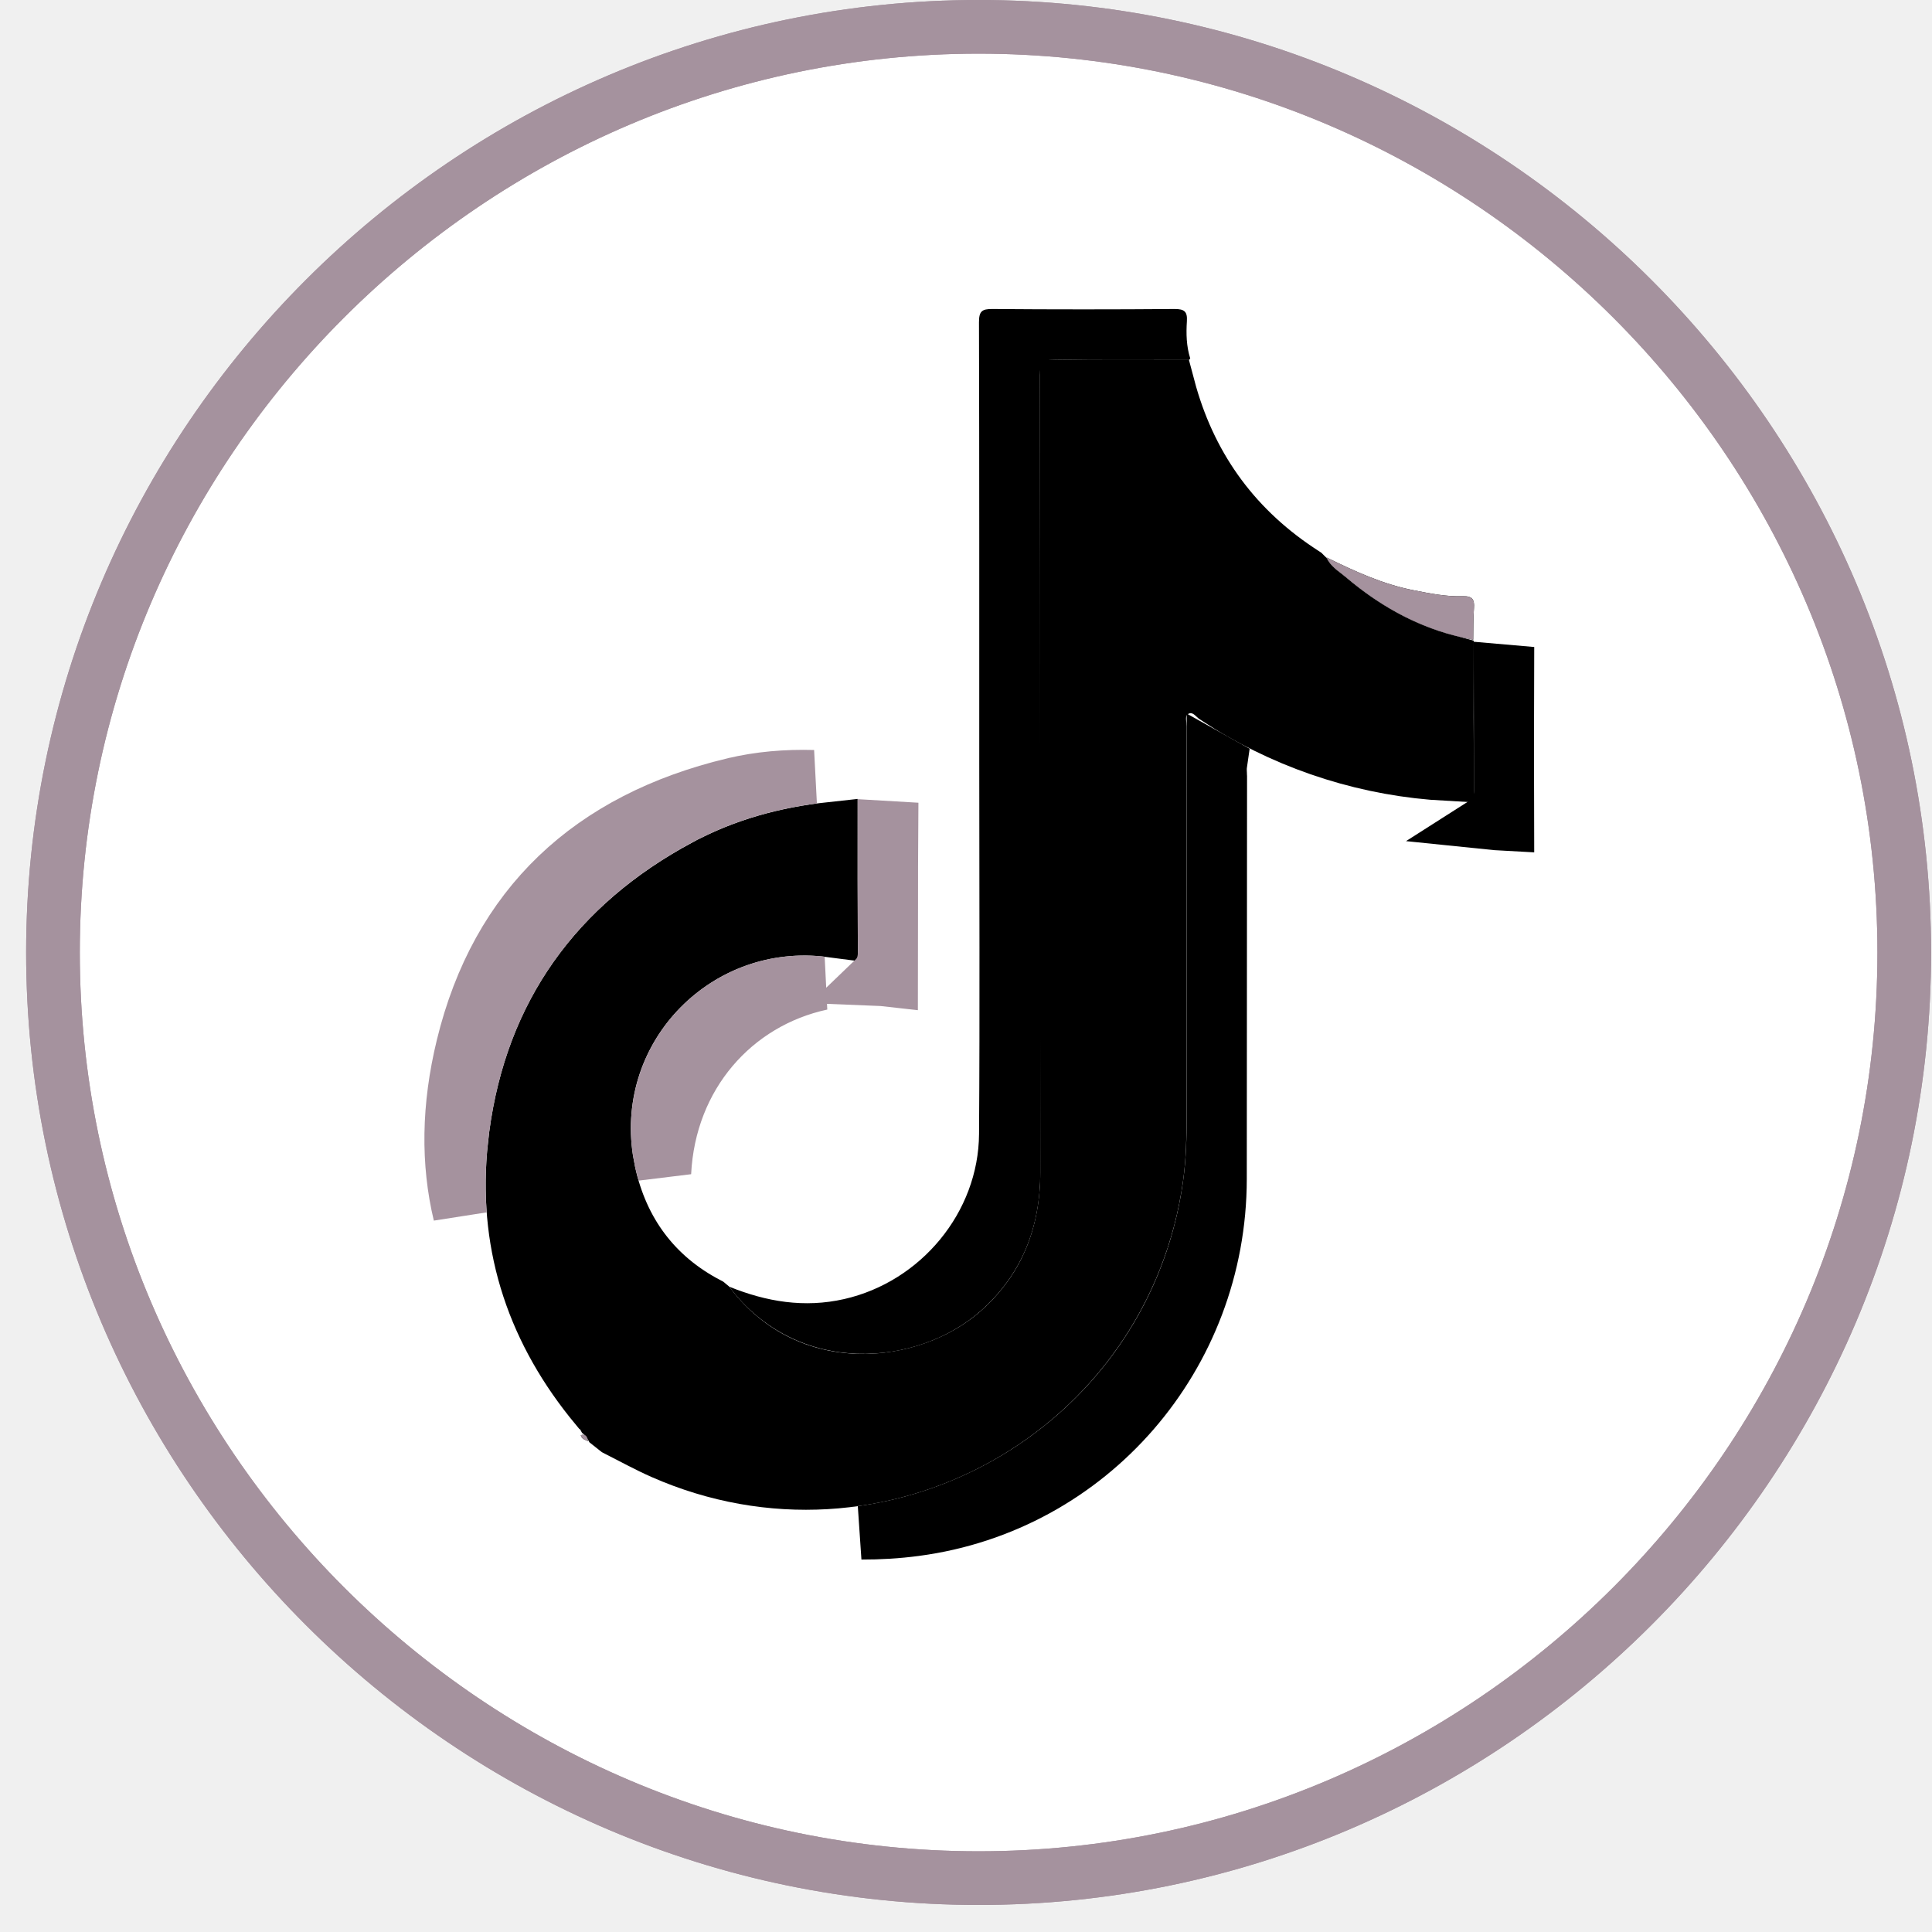
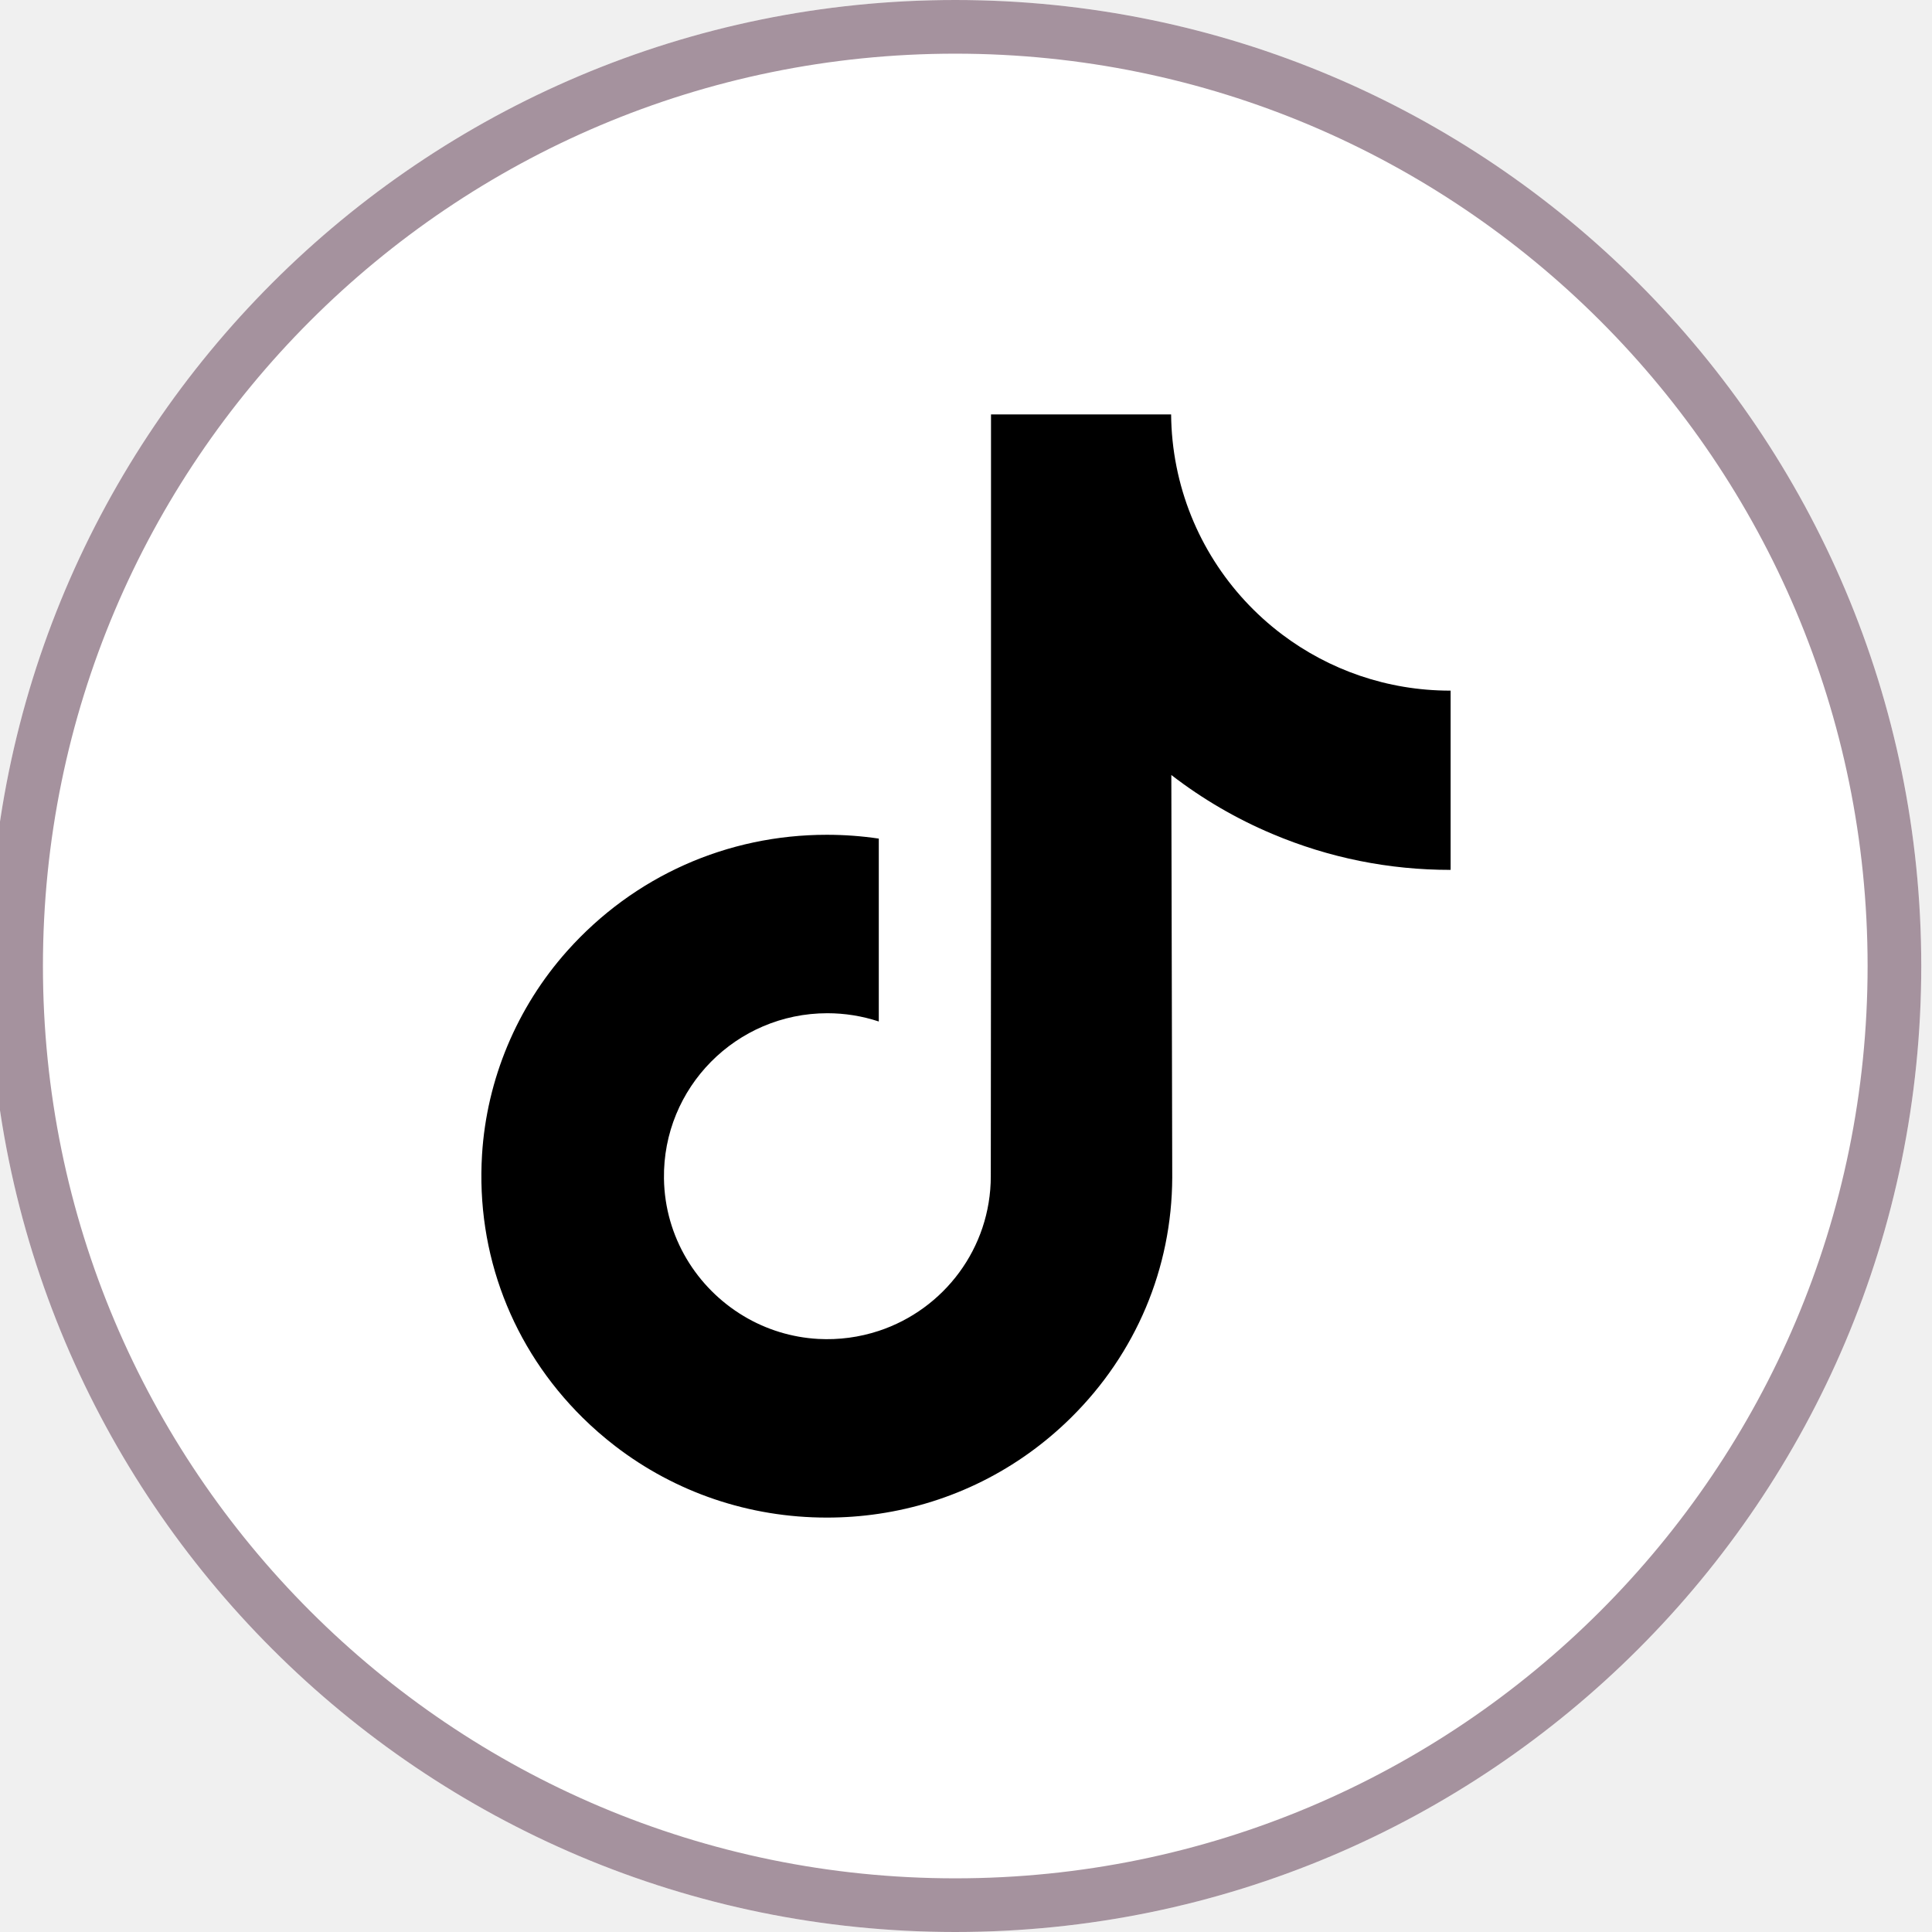
<svg xmlns="http://www.w3.org/2000/svg" width="36" height="36" viewBox="0 0 36 36" fill="none">
-   <path d="M18.235 0.5C27.721 0.5 35.483 8.263 35.483 17.748C35.483 27.233 27.721 34.996 18.235 34.996C8.75 34.996 0.987 27.233 0.987 17.748C0.987 8.263 8.75 0.5 18.235 0.5Z" fill="white" stroke="#A5929E" />
-   <path d="M35.483 17.748C35.483 27.233 27.721 34.996 18.235 34.996C8.75 34.996 0.987 27.233 0.987 17.748C0.987 8.263 8.75 0.5 18.235 0.5C27.72 0.5 35.483 8.263 35.483 17.748Z" stroke="#A5929E" />
-   <path d="M19.877 7.204C20.51 7.212 21.143 7.21 21.77 7.209C22.147 8.632 22.948 9.785 24.199 10.62L24.307 10.691C24.311 10.695 24.314 10.699 24.318 10.703C24.32 10.704 24.321 10.705 24.322 10.706C24.392 10.821 24.476 10.906 24.546 10.968C24.591 11.008 24.637 11.042 24.671 11.068L24.753 11.134C25.397 11.681 26.125 12.101 26.96 12.322C26.959 13.02 26.957 13.722 26.962 14.423C25.517 14.345 24.115 13.906 22.883 13.148L22.641 12.992C22.631 12.983 22.591 12.944 22.543 12.909C22.493 12.873 22.396 12.812 22.26 12.794C22.108 12.774 21.968 12.817 21.857 12.891L21.856 12.892C21.594 13.068 21.598 13.351 21.601 13.422C21.602 13.466 21.609 13.51 21.61 13.523C21.611 13.53 21.611 13.535 21.611 13.536V20.789C21.611 21.183 21.601 21.555 21.552 21.919C20.955 26.275 16.37 28.839 12.342 27.064C12.054 26.937 11.8 26.795 11.486 26.636L11.375 26.548C11.353 26.507 11.327 26.463 11.29 26.423C11.272 26.403 11.252 26.387 11.233 26.371C11.226 26.359 11.22 26.346 11.213 26.336C11.173 26.283 11.13 26.243 11.118 26.231C11.116 26.23 11.115 26.228 11.113 26.227C9.955 24.834 9.427 23.261 9.574 21.507L9.612 21.152C9.914 18.887 11.11 17.229 13.134 16.14H13.135C13.861 15.748 14.648 15.534 15.481 15.444C15.481 16.072 15.48 16.706 15.484 17.338C13.02 17.016 10.919 19.124 11.3 21.605L11.347 21.857C11.583 22.937 12.201 23.781 13.198 24.3L13.221 24.319C14.71 26.247 17.28 25.987 18.617 24.793C19.501 24.005 19.885 22.984 19.884 21.839C19.879 16.963 19.884 12.081 19.877 7.204Z" fill="black" stroke="black" />
-   <path d="M22.612 14.148C22.655 14.172 22.698 14.196 22.741 14.22C22.736 14.254 22.733 14.286 22.732 14.315C22.731 14.362 22.734 14.404 22.735 14.425C22.736 14.438 22.736 14.443 22.736 14.449C22.736 14.451 22.737 14.452 22.737 14.453L22.732 21.969C22.729 25.27 20.318 28.063 17.061 28.496C16.718 28.542 16.382 28.561 16.053 28.56C19.278 28.111 22.058 25.601 22.543 22.056V22.055C22.602 21.623 22.612 21.196 22.612 20.79C22.611 18.575 22.611 16.361 22.612 14.148ZM28.086 12.521C28.082 13.466 28.083 14.412 28.086 15.356C27.949 15.349 27.813 15.338 27.678 15.324C27.711 15.303 27.745 15.279 27.775 15.248C27.967 15.056 27.964 14.804 27.964 14.722V14.72L27.961 12.509C28.002 12.513 28.044 12.518 28.086 12.521Z" fill="black" stroke="black" />
-   <path d="M22.158 6.708C21.328 6.708 20.498 6.715 19.668 6.702C19.442 6.698 19.378 6.754 19.378 6.989C19.385 11.939 19.381 16.889 19.385 21.838C19.386 22.86 19.047 23.737 18.285 24.418C17.108 25.468 14.859 25.668 13.587 23.975C14.28 24.256 14.987 24.375 15.731 24.206C17.156 23.882 18.234 22.592 18.243 21.129C18.259 18.819 18.247 16.51 18.247 14.201C18.247 11.469 18.249 8.737 18.242 6.005C18.242 5.801 18.295 5.756 18.493 5.758C19.625 5.767 20.757 5.767 21.889 5.758C22.069 5.758 22.127 5.805 22.116 5.985C22.101 6.217 22.106 6.451 22.178 6.678L22.158 6.706V6.708Z" fill="black" />
-   <path d="M15.156 14.475C14.296 14.589 13.455 14.83 12.66 15.257C10.369 16.491 8.968 18.421 8.621 21.02C8.548 21.57 8.531 22.106 8.57 22.628C8.341 21.67 8.351 20.626 8.626 19.495C9.265 16.867 10.996 15.258 13.664 14.618H13.665C14.148 14.502 14.646 14.461 15.156 14.475Z" fill="black" stroke="#A5929E" />
-   <path d="M12.289 21.457C12.012 19.655 13.514 18.119 15.31 18.323C13.682 18.674 12.468 20.046 12.379 21.855C12.373 21.835 12.367 21.815 12.361 21.794L12.324 21.643L12.289 21.457ZM16.61 15.424C16.603 16.37 16.608 17.323 16.605 18.263C16.5 18.251 16.395 18.242 16.291 18.238C16.393 18.14 16.441 18.027 16.462 17.943C16.485 17.851 16.487 17.761 16.486 17.696V17.694C16.477 16.937 16.482 16.18 16.482 15.416C16.524 15.418 16.567 15.421 16.61 15.424Z" fill="black" stroke="#A5929E" />
-   <mask id="path-8-inside-1_2799_2933" fill="white">
-     <path d="M27.451 11.92C26.549 11.758 25.77 11.342 25.077 10.754C24.947 10.644 24.791 10.556 24.719 10.388C25.239 10.643 25.764 10.886 26.339 10.998C26.643 11.058 26.947 11.12 27.257 11.11C27.434 11.104 27.478 11.17 27.465 11.333C27.45 11.528 27.455 11.724 27.451 11.92ZM10.823 26.742C10.92 26.716 10.944 26.778 10.957 26.854C10.904 26.826 10.837 26.817 10.823 26.742Z" />
-   </mask>
-   <path d="M27.451 11.92C26.549 11.758 25.77 11.342 25.077 10.754C24.947 10.644 24.791 10.556 24.719 10.388C25.239 10.643 25.764 10.886 26.339 10.998C26.643 11.058 26.947 11.12 27.257 11.11C27.434 11.104 27.478 11.17 27.465 11.333C27.45 11.528 27.455 11.724 27.451 11.92ZM10.823 26.742C10.92 26.716 10.944 26.778 10.957 26.854C10.904 26.826 10.837 26.817 10.823 26.742Z" fill="black" />
-   <path d="M27.451 11.92L27.274 12.904L28.427 13.111L28.451 11.94L27.451 11.92ZM25.077 10.754L25.724 9.991L25.723 9.99L25.077 10.754ZM24.719 10.388L25.16 9.49L22.737 8.302L23.8 10.782L24.719 10.388ZM26.339 10.998L26.533 10.017L26.53 10.016L26.339 10.998ZM27.257 11.11L27.29 12.109L27.291 12.109L27.257 11.11ZM27.465 11.333L26.468 11.253L26.468 11.256L27.465 11.333ZM10.823 26.742L10.564 25.776L9.67 26.015L9.84 26.925L10.823 26.742ZM10.957 26.854L10.49 27.738L12.285 28.686L11.943 26.685L10.957 26.854ZM27.451 11.92L27.628 10.935C26.931 10.81 26.31 10.488 25.724 9.991L25.077 10.754L24.43 11.516C25.231 12.195 26.167 12.705 27.274 12.904L27.451 11.92ZM25.077 10.754L25.723 9.99C25.695 9.966 25.668 9.945 25.646 9.928C25.625 9.911 25.603 9.894 25.589 9.883C25.573 9.87 25.562 9.862 25.553 9.855C25.544 9.848 25.54 9.844 25.538 9.843C25.532 9.837 25.593 9.889 25.638 9.994L24.719 10.388L23.8 10.782C23.917 11.055 24.092 11.234 24.215 11.342C24.273 11.394 24.331 11.438 24.364 11.464C24.406 11.497 24.419 11.507 24.431 11.517L25.077 10.754ZM24.719 10.388L24.279 11.286C24.799 11.54 25.43 11.839 26.148 11.979L26.339 10.998L26.53 10.016C26.099 9.932 25.68 9.745 25.16 9.49L24.719 10.388ZM26.339 10.998L26.146 11.979C26.424 12.034 26.844 12.123 27.29 12.109L27.257 11.11L27.225 10.11C27.05 10.116 26.863 10.082 26.533 10.017L26.339 10.998ZM27.257 11.11L27.291 12.109C27.282 12.109 27.207 12.112 27.102 12.084C26.984 12.051 26.819 11.976 26.679 11.815C26.543 11.659 26.495 11.496 26.478 11.4C26.47 11.353 26.468 11.316 26.468 11.294C26.467 11.271 26.468 11.257 26.468 11.253L27.465 11.333L28.462 11.412C28.47 11.309 28.509 10.871 28.186 10.501C27.84 10.103 27.371 10.105 27.223 10.11L27.257 11.11ZM27.465 11.333L26.468 11.256C26.45 11.487 26.454 11.767 26.451 11.899L27.451 11.92L28.451 11.94C28.456 11.681 28.45 11.569 28.462 11.409L27.465 11.333ZM10.823 26.742L11.082 27.708C11.007 27.728 10.861 27.754 10.68 27.717C10.48 27.675 10.307 27.57 10.181 27.432C10.069 27.308 10.02 27.187 10 27.129C9.979 27.069 9.972 27.025 9.972 27.022L10.957 26.854L11.943 26.685C11.938 26.655 11.898 26.347 11.662 26.087C11.517 25.927 11.319 25.807 11.087 25.758C10.873 25.714 10.688 25.743 10.564 25.776L10.823 26.742ZM10.957 26.854L11.424 25.97C11.39 25.951 11.361 25.938 11.342 25.93C11.333 25.925 11.324 25.922 11.319 25.92C11.316 25.919 11.314 25.918 11.312 25.917C11.31 25.916 11.309 25.916 11.308 25.915C11.294 25.909 11.338 25.927 11.391 25.959C11.452 25.995 11.548 26.063 11.636 26.178C11.728 26.298 11.783 26.431 11.806 26.558L10.823 26.742L9.84 26.925C9.871 27.089 9.939 27.252 10.049 27.396C10.156 27.534 10.274 27.621 10.36 27.672C10.438 27.719 10.51 27.749 10.524 27.755C10.557 27.769 10.523 27.755 10.49 27.738L10.957 26.854Z" fill="#A5929E" mask="url(#path-8-inside-1_2799_2933)" />
+   <path d="M-0.2 18C-0.2 8.06 7.86 0 17.8 0C27.739 0 35.8 8.06 35.8 18C35.8 27.94 27.739 36 17.8 36C7.86 36 -0.2 27.94 -0.2 18Z" fill="white" />
+   <path d="M17.8 0.5C27.463 0.5 35.3 8.337 35.3 18C35.3 27.663 27.463 35.5 17.8 35.5C8.136 35.5 0.3 27.663 0.3 18C0.3 8.337 8.136 0.5 17.8 0.5Z" stroke="#A5929E" />
+   <path d="M27.03 13.772V16.209C25.881 16.21 24.764 15.985 23.711 15.54C23.038 15.257 22.404 14.887 21.826 14.441L21.843 21.943C21.836 23.632 21.168 25.219 19.958 26.415C18.974 27.388 17.727 28.007 16.375 28.207C16.054 28.255 15.731 28.278 15.407 28.278C13.959 28.278 12.585 27.809 11.461 26.944C11.249 26.78 11.046 26.604 10.855 26.415C9.544 25.119 8.868 23.363 8.982 21.516C9.069 20.11 9.632 18.769 10.57 17.718C11.812 16.327 13.549 15.555 15.407 15.555C15.734 15.555 16.057 15.579 16.375 15.626V19.034C16.066 18.932 15.742 18.88 15.417 18.88C13.72 18.88 12.347 20.265 12.372 21.963C12.388 23.049 12.982 23.999 13.857 24.523C14.279 24.776 14.756 24.922 15.247 24.949C15.629 24.97 16.011 24.919 16.375 24.799C17.587 24.399 18.462 23.26 18.462 21.917L18.466 16.893V7.722H21.822C21.825 8.048 21.858 8.373 21.922 8.693C22.175 9.966 22.892 11.07 23.891 11.823C24.762 12.479 25.846 12.869 27.021 12.869L27.03 12.868L27.03 13.772Z" fill="white" />
+   <path d="M27.03 16.209V13.772L27.03 12.868L27.021 12.869C25.846 12.869 24.762 12.479 23.891 11.823C22.892 11.07 22.175 9.966 21.922 8.693C21.858 8.373 21.825 8.048 21.822 7.722H18.466V16.893L18.462 21.917C18.462 23.26 17.587 24.399 16.375 24.799C16.011 24.919 15.629 24.97 15.247 24.949C14.756 24.922 14.279 24.776 13.857 24.523C12.982 23.999 12.388 23.049 12.372 21.963C12.347 20.265 13.72 18.88 15.417 18.88C15.742 18.88 16.066 18.932 16.375 19.034V15.626C16.057 15.579 15.734 15.555 15.407 15.555C13.549 15.555 11.812 16.327 10.57 17.718C9.632 18.769 9.069 20.11 8.982 21.516C8.868 23.363 9.544 25.119 10.855 26.415C11.046 26.604 11.249 26.78 11.461 26.944C12.585 27.809 13.959 28.278 15.407 28.278C15.731 28.278 16.054 28.255 16.375 28.207C17.727 28.007 18.974 27.388 19.958 26.415C21.168 25.219 21.836 23.632 21.843 21.943L21.826 14.441C22.404 14.887 23.038 15.257 23.711 15.54C24.764 15.985 25.881 16.21 27.03 16.209Z" fill="black" />
</svg>
